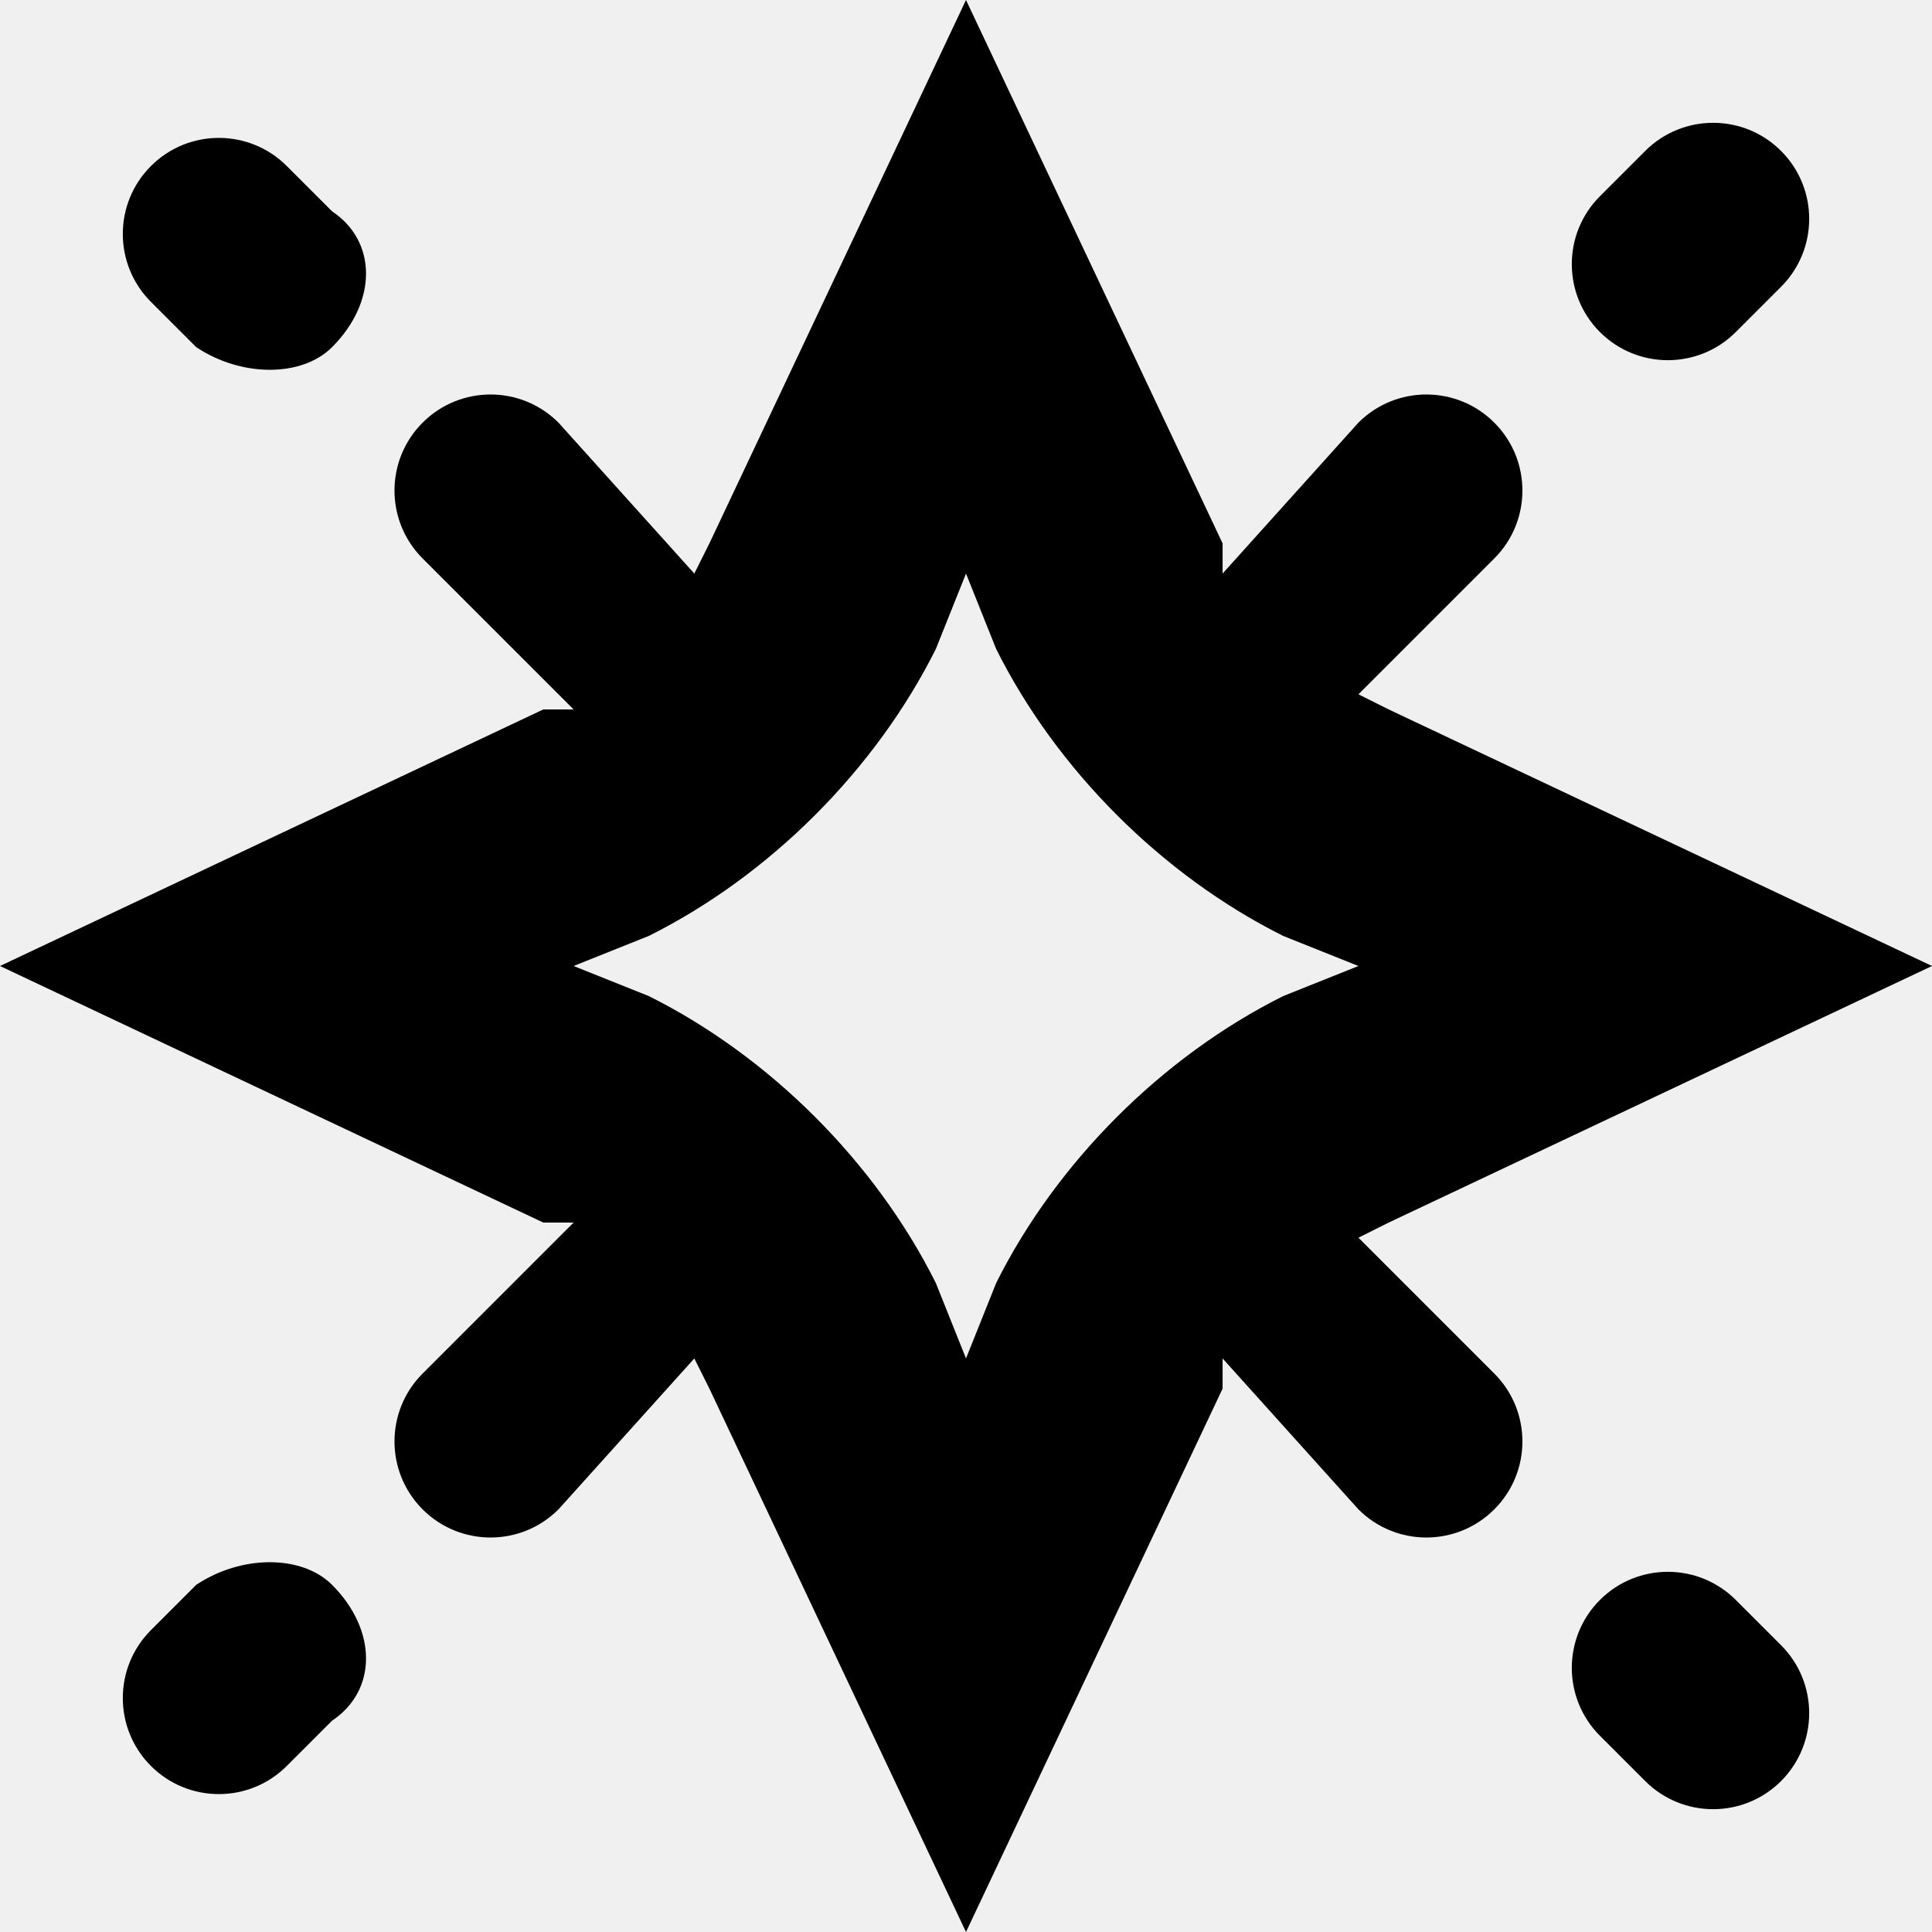
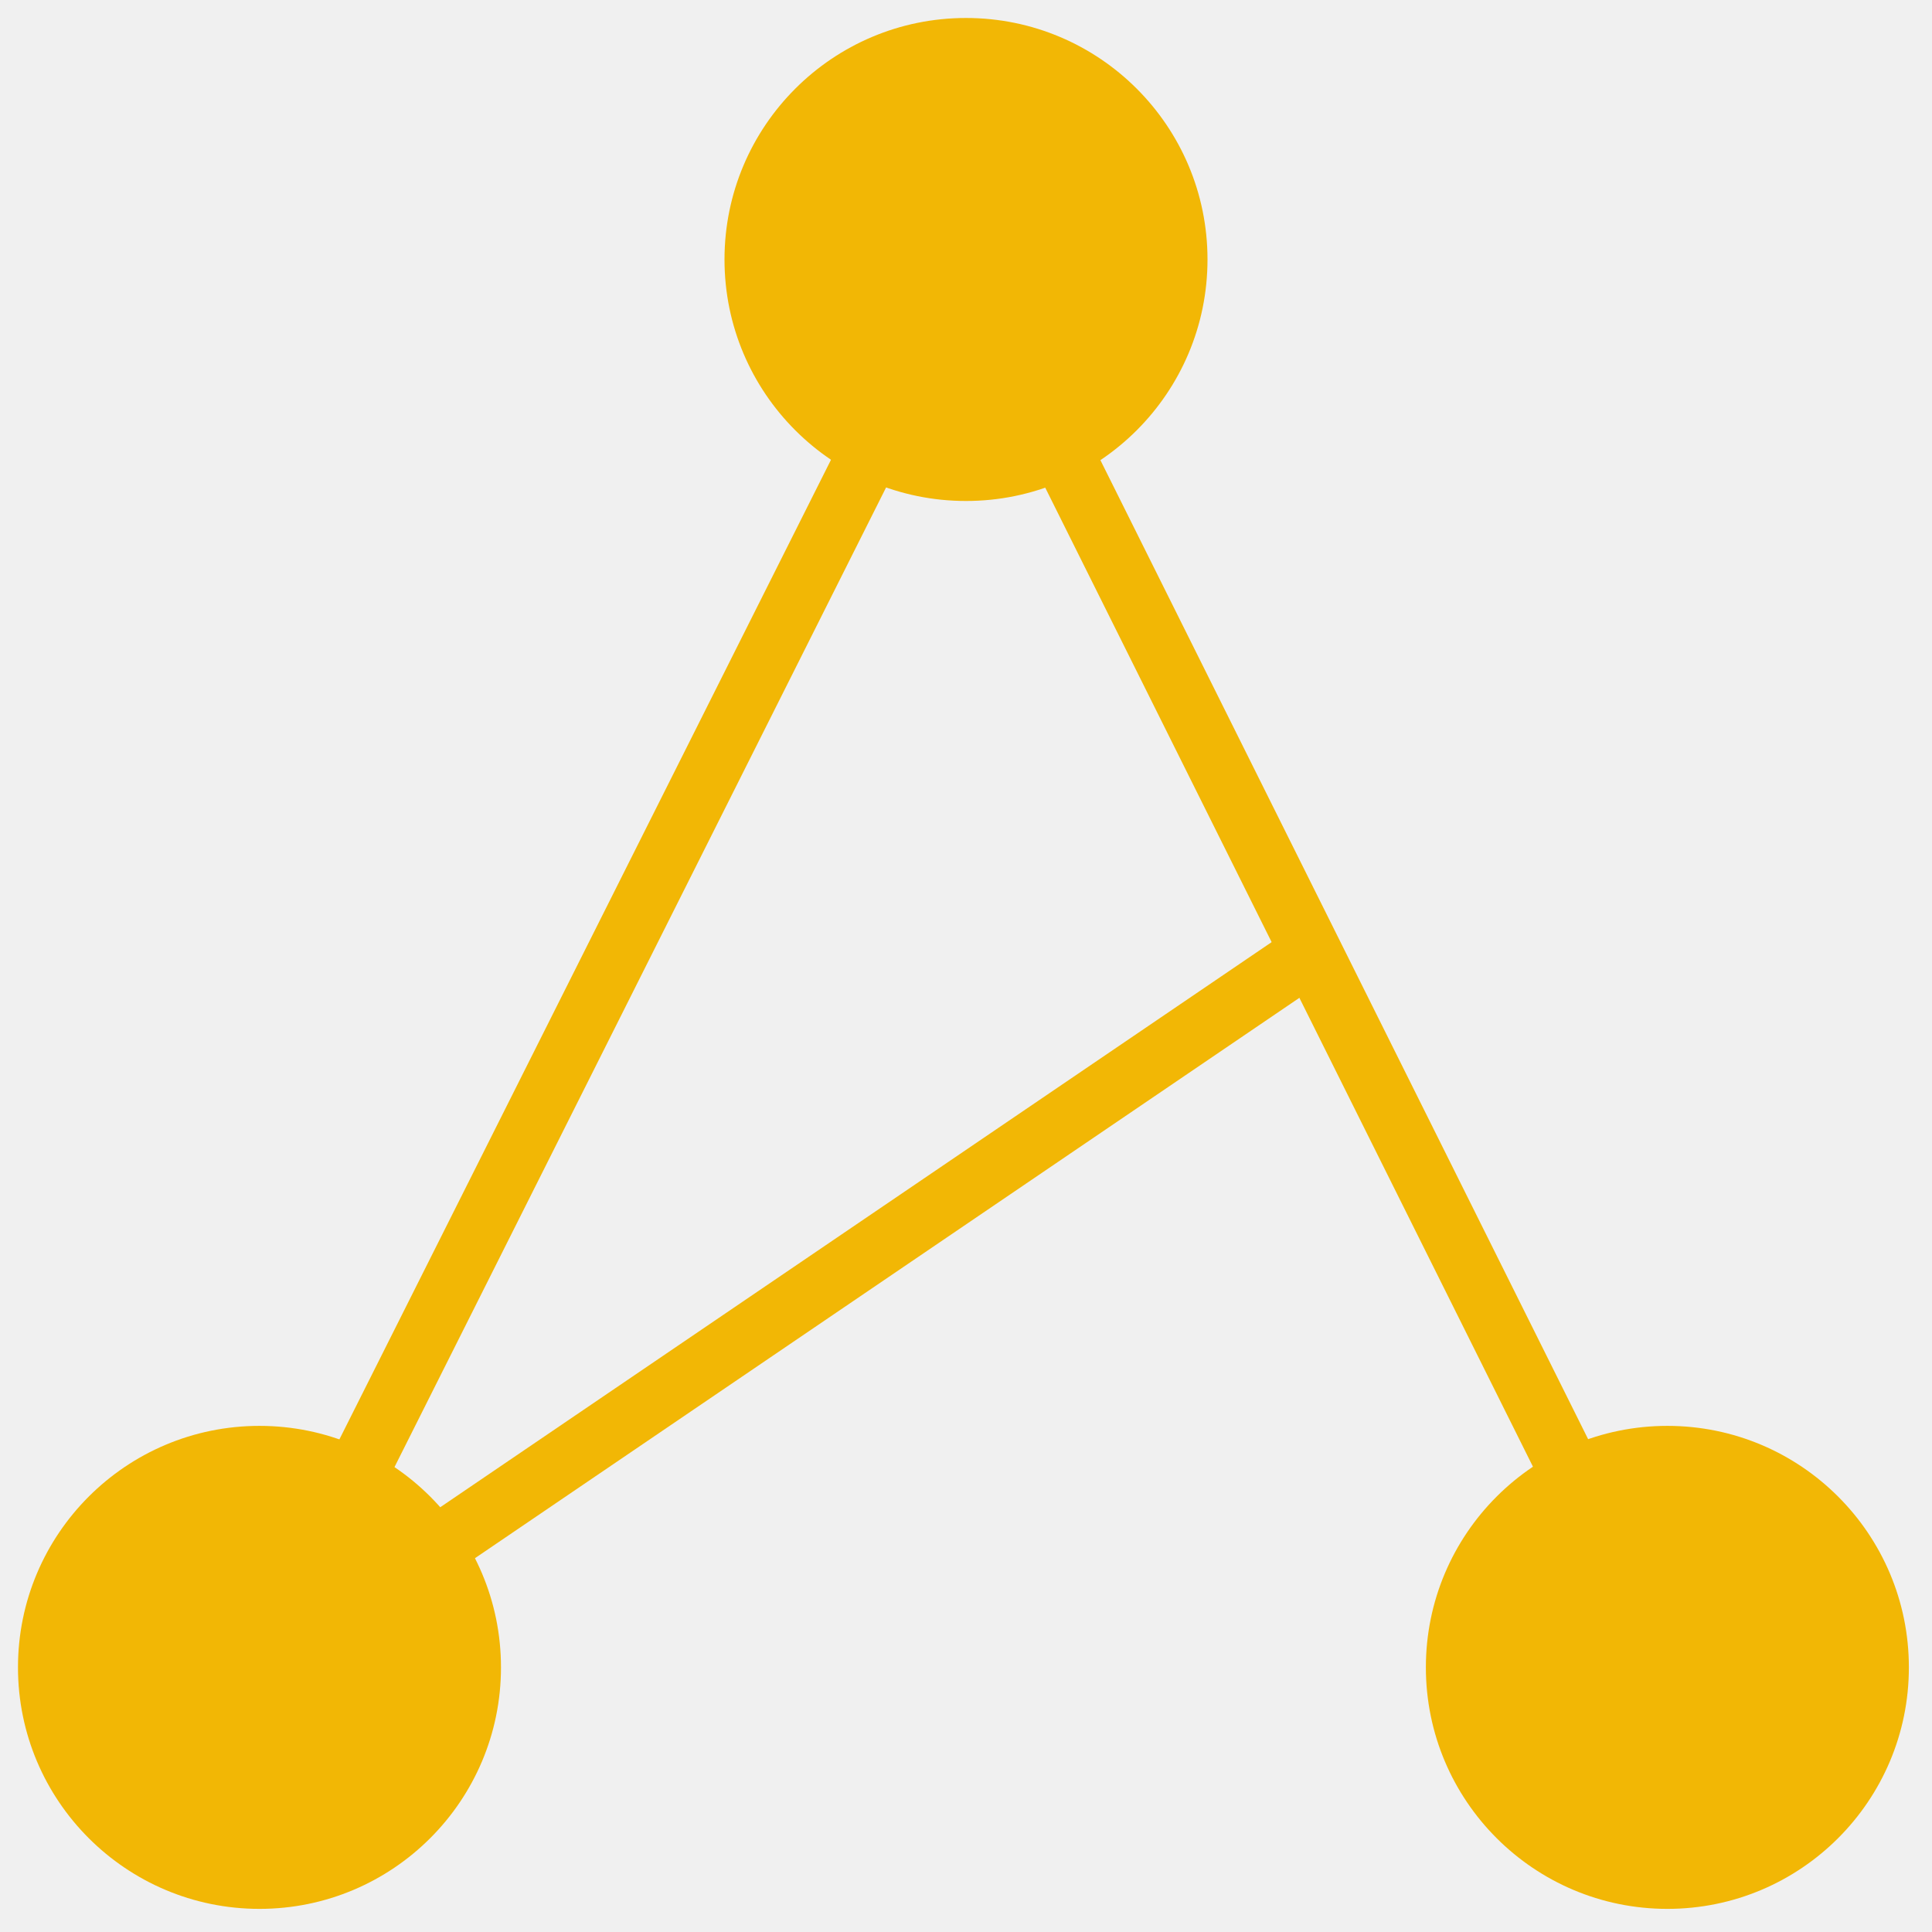
- <svg xmlns="http://www.w3.org/2000/svg" viewBox="0 0 128 128">
-   <path fill-rule="evenodd" d="M81 36 64 0 47 36l-1 2-9-10a6 6 0 0 0-9 9l10 10h-2L0 64l36 17h2L28 91a6 6 0 1 0 9 9l9-10 1 2 17 36 17-36v-2l9 10a6 6 0 1 0 9-9l-9-9 2-1 36-17-36-17-2-1 9-9a6 6 0 1 0-9-9l-9 10v-2Zm-17 2-2 5c-4 8-11 15-19 19l-5 2 5 2c8 4 15 11 19 19l2 5 2-5c4-8 11-15 19-19l5-2-5-2c-8-4-15-11-19-19l-2-5Z" clip-rule="evenodd" />
-   <path d="M118 19a6 6 0 0 0-9-9l-3 3a6 6 0 1 0 9 9l3-3Zm-96 4c-2 2-6 2-9 0l-3-3a6 6 0 1 1 9-9l3 3c3 2 3 6 0 9Zm0 82c-2-2-6-2-9 0l-3 3a6 6 0 1 0 9 9l3-3c3-2 3-6 0-9Zm96 4a6 6 0 0 1-9 9l-3-3a6 6 0 1 1 9-9l3 3Z" />
-   <style>path{fill:#000}@media (prefers-color-scheme:dark){path{fill:#fff}}</style>
+ <svg xmlns="http://www.w3.org/2000/svg" viewBox="136 136 752 752">
+   <g stroke="#f2b705" stroke-width="24" stroke-linecap="round">
+     <line x1="512" y1="237" x2="237" y2="785" />
+     <line x1="512" y1="237" x2="785" y2="785" />
+     <line x1="237" y1="785" x2="646" y2="507" />
+   </g>
+   <g fill="#f2b705">
+     <circle cx="512" cy="237" r="94" />
+     <circle cx="237" cy="785" r="94" />
+     <circle cx="785" cy="785" r="94" />
+   </g>
</svg>
